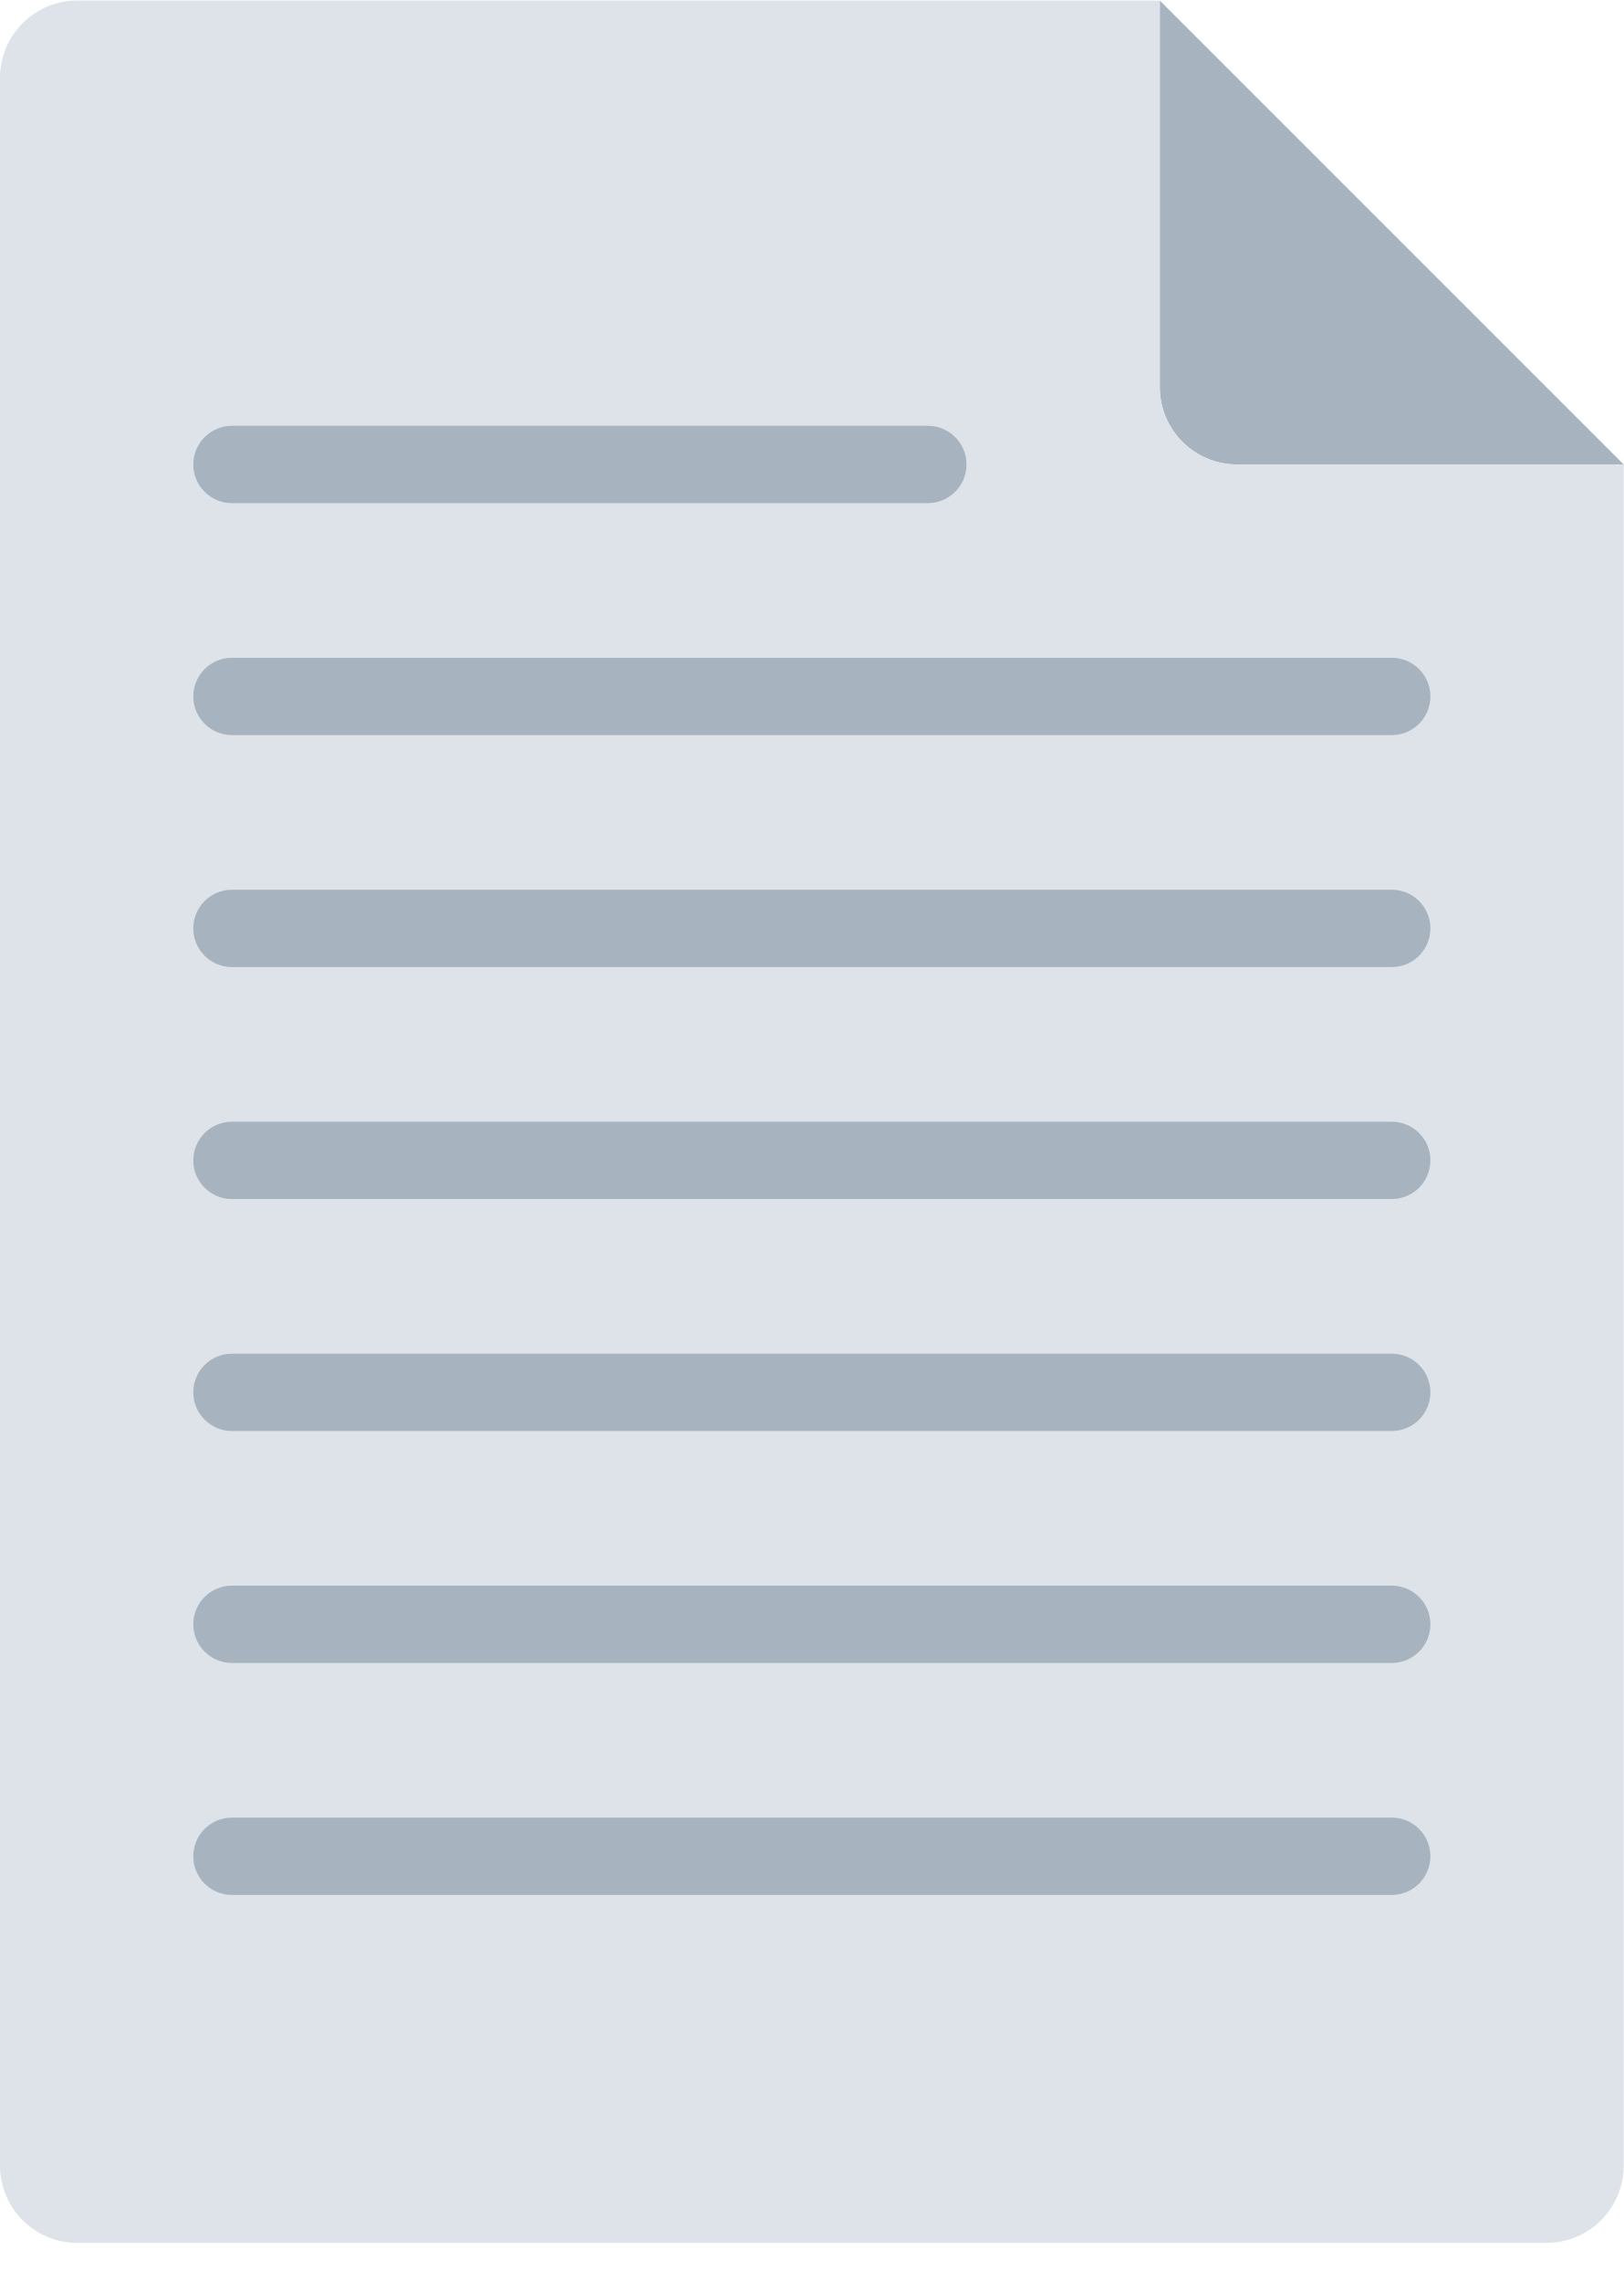
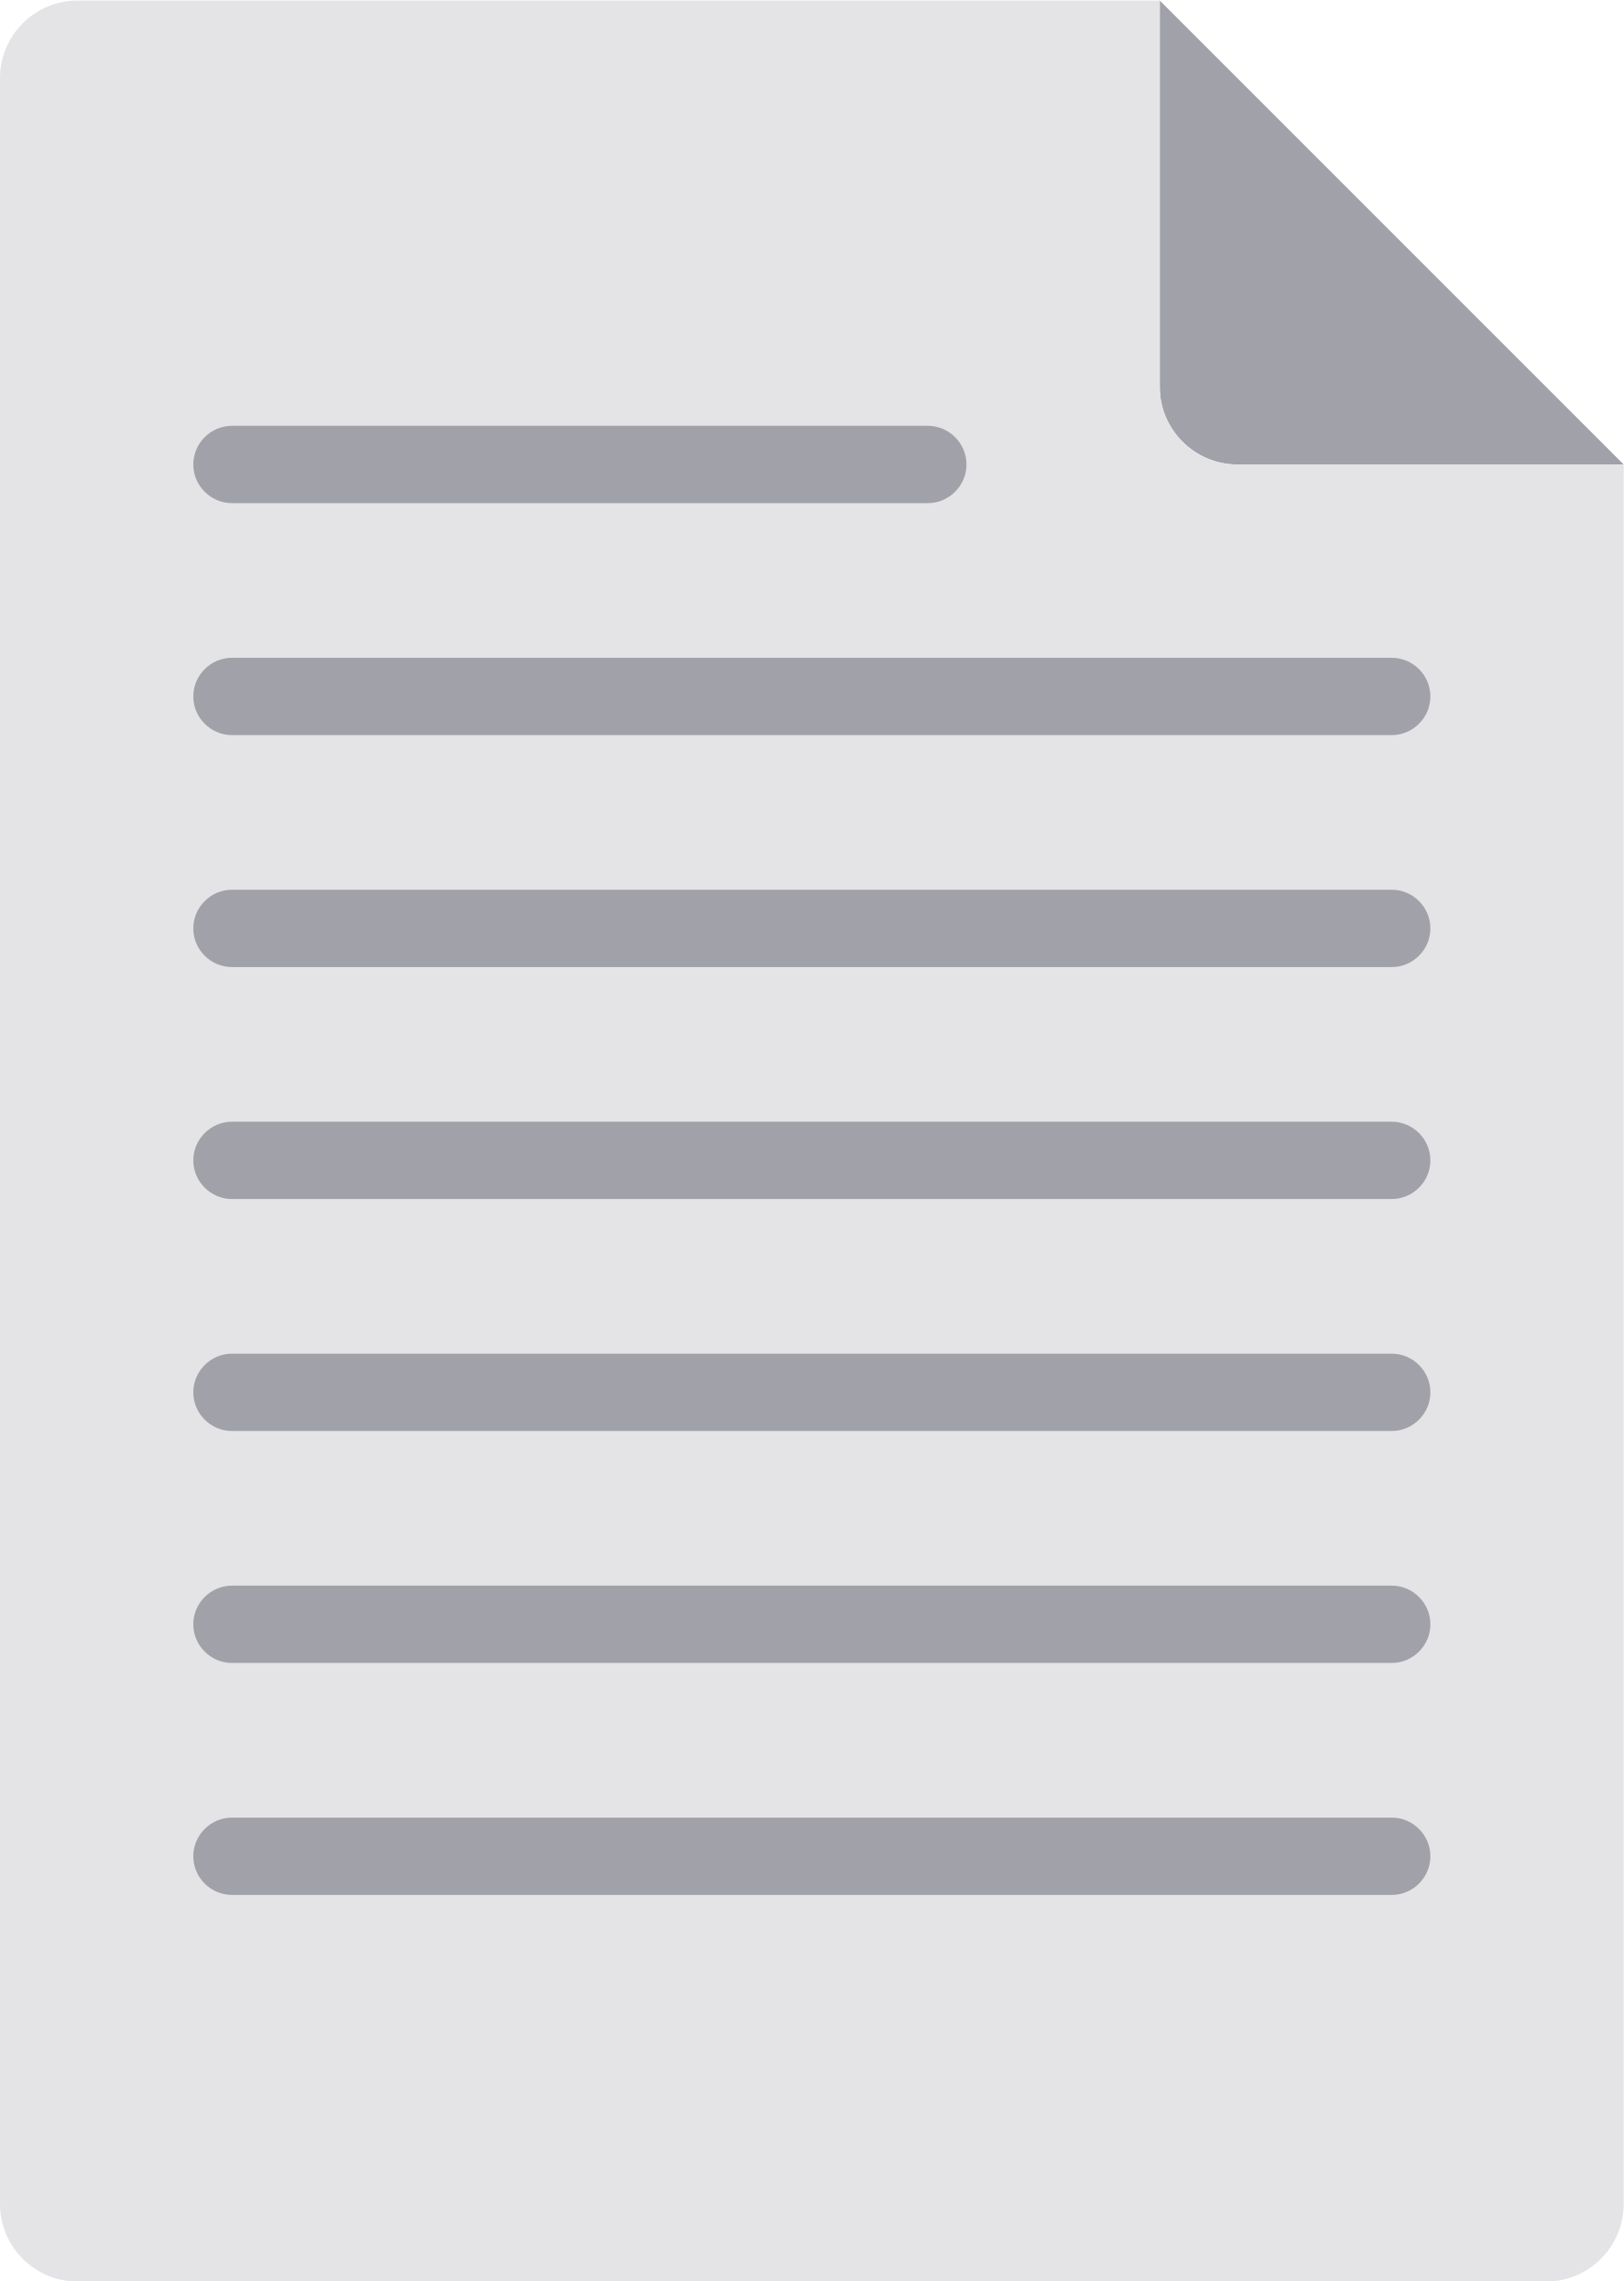
- <svg xmlns="http://www.w3.org/2000/svg" viewBox="0 0 42 59">
-   <g fill="none" fill-rule="evenodd">
-     <path fill="#A7B3BE" d="M42 12.014H32a2 2 0 0 1-2-2v-10l12 12z" />
-     <path fill="#DDE3E9" d="M42 12.014H32a2 2 0 0 1-2-2v-10H2a2 2 0 0 0-2 2v54a2 2 0 0 0 2 2h38a2 2 0 0 0 2-2v-44z" />
-     <path fill="#A7B3BE" d="M24 13.014H6a1 1 0 1 1 0-2h18a1 1 0 1 1 0 2m12 6H6a1 1 0 1 1 0-2h30a1 1 0 1 1 0 2m0 6H6a1 1 0 1 1 0-2h30a1 1 0 1 1 0 2m0 6H6a1 1 0 1 1 0-2h30a1 1 0 1 1 0 2m0 6H6a1 1 0 1 1 0-2h30a1 1 0 1 1 0 2m0 6H6a1 1 0 1 1 0-2h30a1 1 0 1 1 0 2m0 6H6a1 1 0 1 1 0-2h30a1 1 0 1 1 0 2" />
-   </g>
+ <svg xmlns="http://www.w3.org/2000/svg" clip-rule="evenodd" fill-rule="evenodd" stroke-linejoin="round" stroke-miterlimit="2" viewBox="0 0 42 59">
+   <path d="m42 12.014h-10c-1.097 0-2-.903-2-2v-10z" fill="#a1a1aa" />
+   <path d="m42 12.014h-10c-1.097 0-2-.903-2-2v-10h-28c-1.097 0-2 .903-2 2v55c0 1.097.903 2 2 2h38c1.097 0 2-.903 2-2z" fill="#e4e4e7" />
+   <path d="m24 13.014h-18c-.549 0-1-.451-1-1s.451-1 1-1h18c.549 0 1 .451 1 1s-.451 1-1 1m12 6h-30c-.549 0-1-.451-1-1s.451-1 1-1h30c.549 0 1 .451 1 1s-.451 1-1 1m0 6h-30c-.549 0-1-.451-1-1s.451-1 1-1h30c.549 0 1 .451 1 1s-.451 1-1 1m0 6h-30c-.549 0-1-.451-1-1s.451-1 1-1h30c.549 0 1 .451 1 1s-.451 1-1 1m0 6h-30c-.549 0-1-.451-1-1s.451-1 1-1h30c.549 0 1 .451 1 1s-.451 1-1 1m0 6h-30c-.549 0-1-.451-1-1s.451-1 1-1h30c.549 0 1 .451 1 1s-.451 1-1 1m0 6h-30c-.549 0-1-.451-1-1s.451-1 1-1h30c.549 0 1 .451 1 1s-.451 1-1 1" fill="#a1a1aa" />
</svg>
